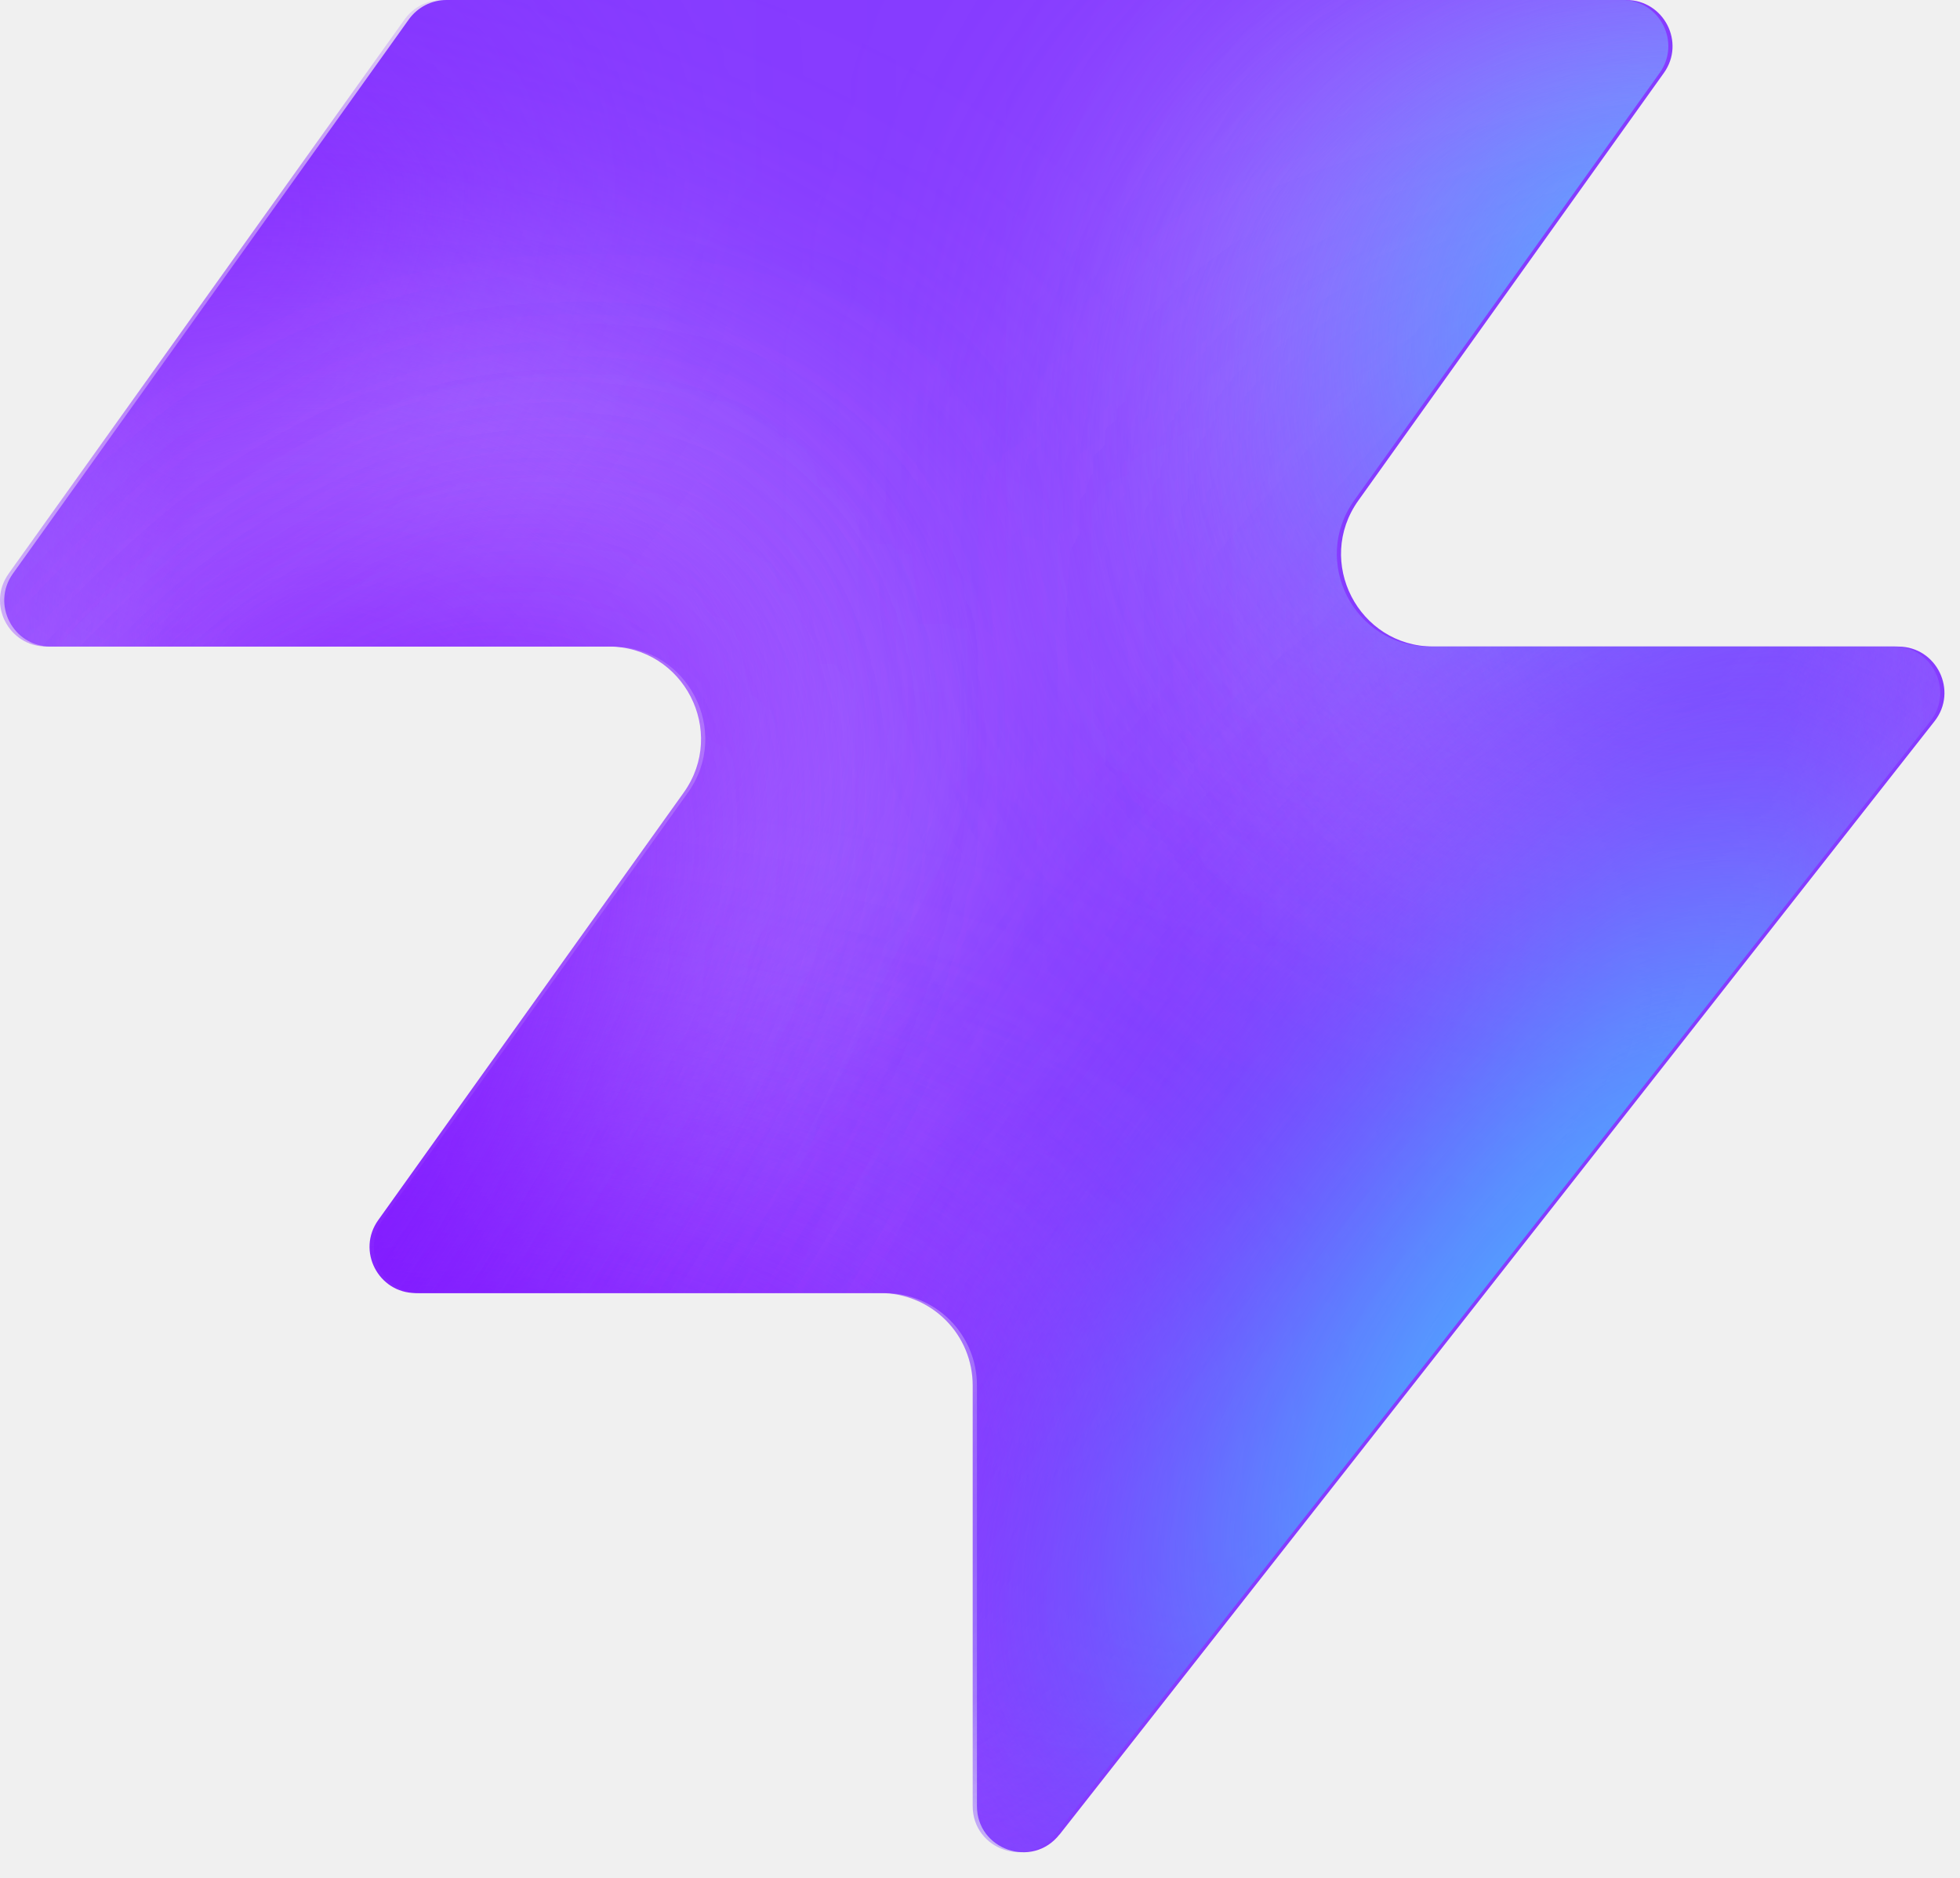
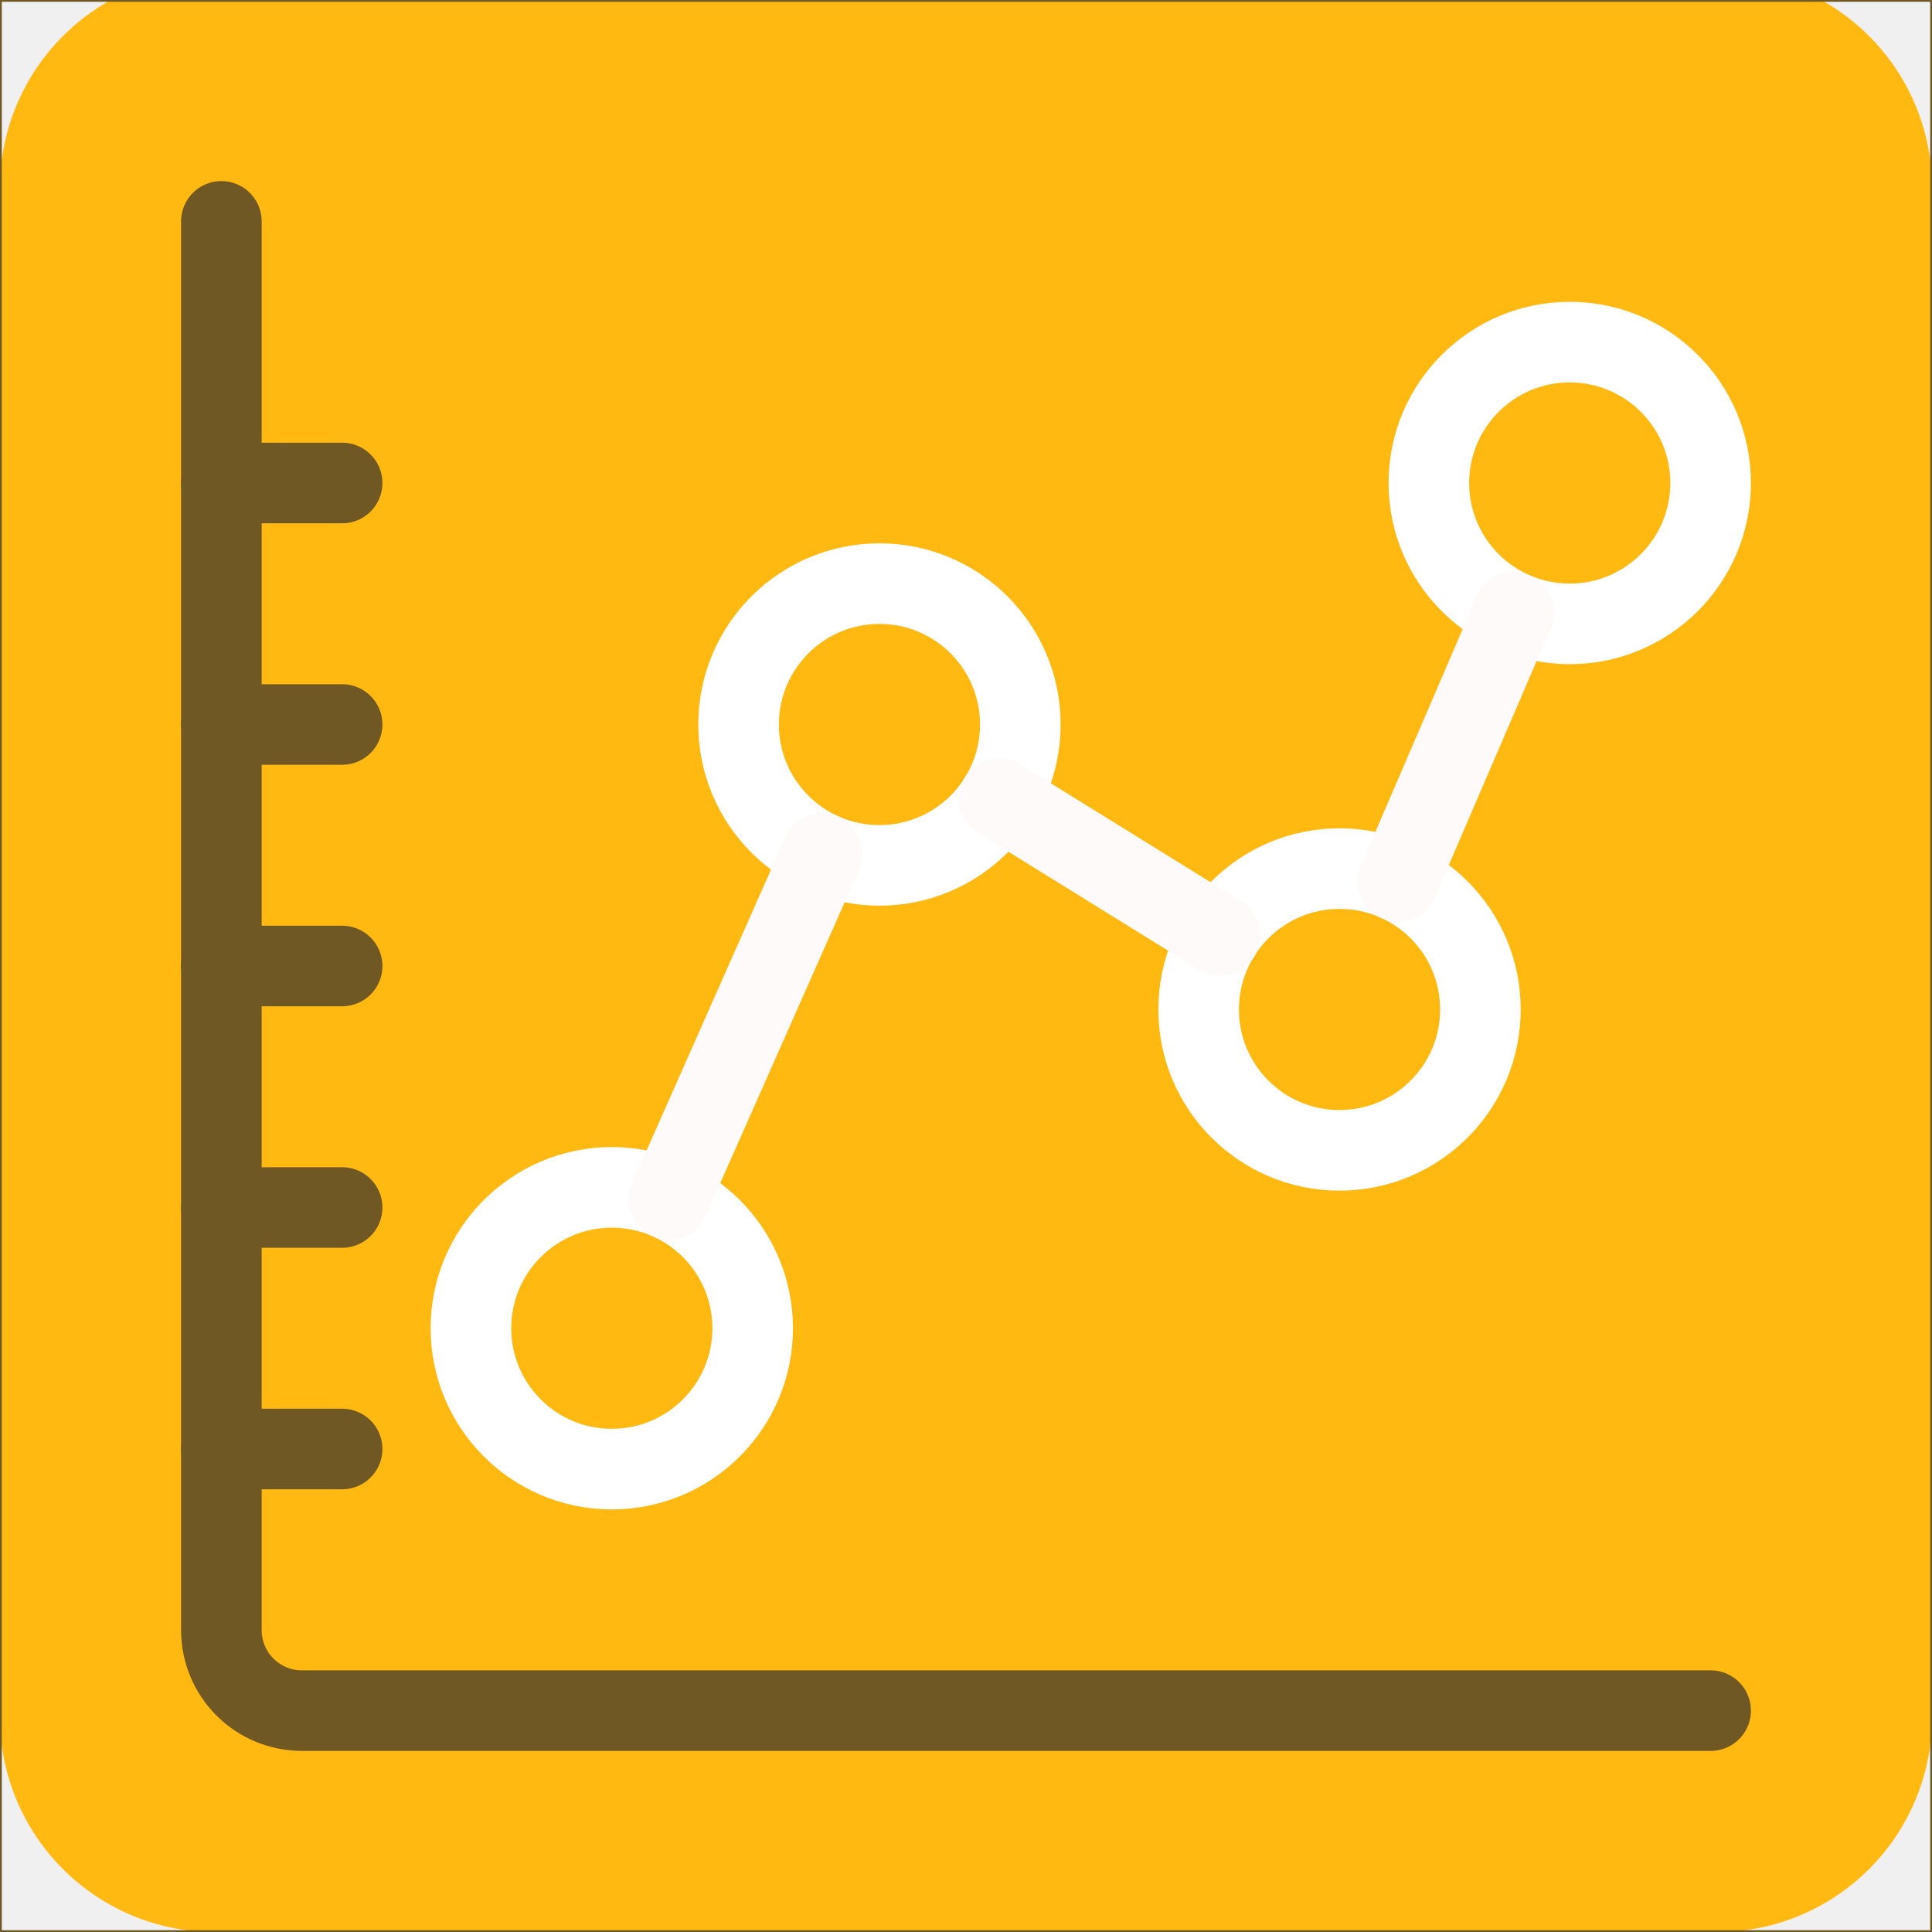
- <svg xmlns="http://www.w3.org/2000/svg" width="48" height="46" fill="none" viewBox="0 0 48 46">
-   <path fill="#863bff" d="M25.946 44.938c-.664.845-2.021.375-2.021-.698V33.937a2.26 2.26 0 0 0-2.262-2.262H10.287c-.92 0-1.456-1.04-.92-1.788l7.48-10.471c1.07-1.497 0-3.578-1.842-3.578H1.237c-.92 0-1.456-1.04-.92-1.788L10.013.474c.214-.297.556-.474.92-.474h28.894c.92 0 1.456 1.04.92 1.788l-7.48 10.471c-1.07 1.498 0 3.579 1.842 3.579h11.377c.943 0 1.473 1.088.89 1.83L25.947 44.94z" style="fill:#863bff;fill:color(display-p3 .525 .23 1);fill-opacity:1" />
-   <mask id="a" width="48" height="46" x="0" y="0" maskUnits="userSpaceOnUse" style="mask-type:alpha">
-     <path fill="#000" d="M25.842 44.938c-.664.844-2.021.375-2.021-.698V33.937a2.26 2.26 0 0 0-2.262-2.262H10.183c-.92 0-1.456-1.04-.92-1.788l7.48-10.471c1.07-1.498 0-3.579-1.842-3.579H1.133c-.92 0-1.456-1.04-.92-1.787L9.91.473c.214-.297.556-.474.92-.474h28.894c.92 0 1.456 1.04.92 1.788l-7.48 10.471c-1.07 1.498 0 3.578 1.842 3.578h11.377c.943 0 1.473 1.088.89 1.832L25.843 44.94z" style="fill:#000;fill-opacity:1" />
-   </mask>
-   <g mask="url(#a)">
-     <g filter="url(#b)">
-       <ellipse cx="5.508" cy="14.704" fill="#ede6ff" rx="5.508" ry="14.704" style="fill:#ede6ff;fill:color(display-p3 .927 .903 1);fill-opacity:1" transform="matrix(.00324 1 1 -.00324 -4.47 31.516)" />
-     </g>
-     <g filter="url(#c)">
-       <ellipse cx="10.399" cy="29.851" fill="#ede6ff" rx="10.399" ry="29.851" style="fill:#ede6ff;fill:color(display-p3 .927 .903 1);fill-opacity:1" transform="matrix(.00324 1 1 -.00324 -39.328 7.883)" />
-     </g>
-     <g filter="url(#d)">
-       <ellipse cx="5.508" cy="30.487" fill="#7e14ff" rx="5.508" ry="30.487" style="fill:#7e14ff;fill:color(display-p3 .492 .077 1);fill-opacity:1" transform="rotate(89.814 -25.913 -14.639)scale(1 -1)" />
-     </g>
-     <g filter="url(#e)">
-       <ellipse cx="5.508" cy="30.599" fill="#7e14ff" rx="5.508" ry="30.599" style="fill:#7e14ff;fill:color(display-p3 .492 .077 1);fill-opacity:1" transform="rotate(89.814 -32.644 -3.334)scale(1 -1)" />
-     </g>
-     <g filter="url(#f)">
-       <ellipse cx="5.508" cy="30.599" fill="#7e14ff" rx="5.508" ry="30.599" style="fill:#7e14ff;fill:color(display-p3 .492 .077 1);fill-opacity:1" transform="matrix(.00324 1 1 -.00324 -34.34 30.47)" />
-     </g>
-     <g filter="url(#g)">
-       <ellipse cx="14.072" cy="22.078" fill="#ede6ff" rx="14.072" ry="22.078" style="fill:#ede6ff;fill:color(display-p3 .927 .903 1);fill-opacity:1" transform="rotate(93.35 24.506 48.493)scale(-1 1)" />
-     </g>
-     <g filter="url(#h)">
-       <ellipse cx="3.47" cy="21.501" fill="#7e14ff" rx="3.47" ry="21.501" style="fill:#7e14ff;fill:color(display-p3 .492 .077 1);fill-opacity:1" transform="rotate(89.009 28.708 47.59)scale(-1 1)" />
-     </g>
-     <g filter="url(#i)">
-       <ellipse cx="3.47" cy="21.501" fill="#7e14ff" rx="3.47" ry="21.501" style="fill:#7e14ff;fill:color(display-p3 .492 .077 1);fill-opacity:1" transform="rotate(89.009 28.708 47.59)scale(-1 1)" />
-     </g>
-     <g filter="url(#j)">
-       <ellipse cx=".387" cy="8.972" fill="#7e14ff" rx="4.407" ry="29.108" style="fill:#7e14ff;fill:color(display-p3 .492 .077 1);fill-opacity:1" transform="rotate(39.51 .387 8.972)" />
-     </g>
-     <g filter="url(#k)">
-       <ellipse cx="47.523" cy="-6.092" fill="#7e14ff" rx="4.407" ry="29.108" style="fill:#7e14ff;fill:color(display-p3 .492 .077 1);fill-opacity:1" transform="rotate(37.892 47.523 -6.092)" />
-     </g>
-     <g filter="url(#l)">
-       <ellipse cx="41.412" cy="6.333" fill="#47bfff" rx="5.971" ry="9.665" style="fill:#47bfff;fill:color(display-p3 .28 .748 1);fill-opacity:1" transform="rotate(37.892 41.412 6.333)" />
-     </g>
-     <g filter="url(#m)">
-       <ellipse cx="-1.879" cy="38.332" fill="#7e14ff" rx="4.407" ry="29.108" style="fill:#7e14ff;fill:color(display-p3 .492 .077 1);fill-opacity:1" transform="rotate(37.892 -1.88 38.332)" />
-     </g>
-     <g filter="url(#n)">
-       <ellipse cx="-1.879" cy="38.332" fill="#7e14ff" rx="4.407" ry="29.108" style="fill:#7e14ff;fill:color(display-p3 .492 .077 1);fill-opacity:1" transform="rotate(37.892 -1.88 38.332)" />
-     </g>
-     <g filter="url(#o)">
-       <ellipse cx="35.651" cy="29.907" fill="#7e14ff" rx="4.407" ry="29.108" style="fill:#7e14ff;fill:color(display-p3 .492 .077 1);fill-opacity:1" transform="rotate(37.892 35.651 29.907)" />
-     </g>
-     <g filter="url(#p)">
-       <ellipse cx="38.418" cy="32.4" fill="#47bfff" rx="5.971" ry="15.297" style="fill:#47bfff;fill:color(display-p3 .28 .748 1);fill-opacity:1" transform="rotate(37.892 38.418 32.4)" />
-     </g>
+ <svg xmlns="http://www.w3.org/2000/svg" width="1079" height="1079" viewBox="0 0 1079 1079" fill="none">
+   <g clip-path="url(#clip0_233_25)">
+     <rect y="-15" width="1079" height="1094" rx="120" fill="#FFB911" />
+     <path d="M123.633 123.635V910.406C123.633 922.33 128.369 933.765 136.801 942.196C145.232 950.628 156.667 955.364 168.591 955.364H955.362" stroke="#705824" stroke-width="45" stroke-linecap="round" stroke-linejoin="round" />
+     <path d="M123.633 809.25H191.07" stroke="#705824" stroke-width="45" stroke-linecap="round" stroke-linejoin="round" />
+     <path d="M123.633 674.375H191.07" stroke="#705824" stroke-width="45" stroke-linecap="round" stroke-linejoin="round" />
+     <path d="M123.633 539.5H191.07" stroke="#705824" stroke-width="45" stroke-linecap="round" stroke-linejoin="round" />
+     <path d="M123.633 404.625H191.07" stroke="#705824" stroke-width="45" stroke-linecap="round" stroke-linejoin="round" />
+     <path d="M123.633 269.75H191.07" stroke="#705824" stroke-width="45" stroke-linecap="round" stroke-linejoin="round" />
+     <path d="M876.685 348.427C920.137 348.427 955.362 313.202 955.362 269.75C955.362 226.298 920.137 191.073 876.685 191.073C833.233 191.073 798.008 226.298 798.008 269.75C798.008 313.202 833.233 348.427 876.685 348.427Z" stroke="white" stroke-width="45" stroke-linecap="round" stroke-linejoin="round" />
+     <path d="M748.107 642.455C791.559 642.455 826.784 607.23 826.784 563.778C826.784 520.326 791.559 485.101 748.107 485.101C704.655 485.101 669.43 520.326 669.43 563.778C669.43 607.23 704.655 642.455 748.107 642.455Z" stroke="white" stroke-width="45" stroke-linecap="round" stroke-linejoin="round" />
+     <path d="M491.169 483.302C534.621 483.302 569.846 448.077 569.846 404.625C569.846 361.173 534.621 325.948 491.169 325.948C447.717 325.948 412.492 361.173 412.492 404.625C412.492 448.077 447.717 483.302 491.169 483.302Z" stroke="white" stroke-width="45" stroke-linecap="round" stroke-linejoin="round" />
+     <path d="M341.685 820.489C385.137 820.489 420.362 785.264 420.362 741.812C420.362 698.36 385.137 663.135 341.685 663.135C298.233 663.135 263.008 698.36 263.008 741.812C263.008 785.264 298.233 820.489 341.685 820.489Z" stroke="white" stroke-width="45" stroke-linecap="round" stroke-linejoin="round" />
+     <path d="M373.602 669.879L459.247 476.559" stroke="#FFFAFA" stroke-width="45" stroke-linecap="round" stroke-linejoin="round" />
+     <path d="M681.34 522.416L557.93 445.987" stroke="#FFFAFA" stroke-width="45" stroke-linecap="round" stroke-linejoin="round" />
+     <path d="M845.443 341.908L780.703 492.294" stroke="#FFFAFA" stroke-width="45" stroke-linecap="round" stroke-linejoin="round" />
  </g>
+   <rect x="0.5" y="0.5" width="1078" height="1078" stroke="#705824" />
  <defs>
-     <filter id="b" width="60.045" height="41.654" x="-19.77" y="16.149" color-interpolation-filters="sRGB" filterUnits="userSpaceOnUse">
-       <feFlood flood-opacity="0" result="BackgroundImageFix" />
-       <feBlend in="SourceGraphic" in2="BackgroundImageFix" result="shape" />
-       <feGaussianBlur result="effect1_foregroundBlur_2002_17158" stdDeviation="7.659" />
-     </filter>
-     <filter id="c" width="90.34" height="51.437" x="-54.613" y="-7.533" color-interpolation-filters="sRGB" filterUnits="userSpaceOnUse">
-       <feFlood flood-opacity="0" result="BackgroundImageFix" />
-       <feBlend in="SourceGraphic" in2="BackgroundImageFix" result="shape" />
-       <feGaussianBlur result="effect1_foregroundBlur_2002_17158" stdDeviation="7.659" />
-     </filter>
-     <filter id="d" width="79.355" height="29.4" x="-49.64" y="2.03" color-interpolation-filters="sRGB" filterUnits="userSpaceOnUse">
-       <feFlood flood-opacity="0" result="BackgroundImageFix" />
-       <feBlend in="SourceGraphic" in2="BackgroundImageFix" result="shape" />
-       <feGaussianBlur result="effect1_foregroundBlur_2002_17158" stdDeviation="4.596" />
-     </filter>
-     <filter id="e" width="79.579" height="29.4" x="-45.045" y="20.029" color-interpolation-filters="sRGB" filterUnits="userSpaceOnUse">
-       <feFlood flood-opacity="0" result="BackgroundImageFix" />
-       <feBlend in="SourceGraphic" in2="BackgroundImageFix" result="shape" />
-       <feGaussianBlur result="effect1_foregroundBlur_2002_17158" stdDeviation="4.596" />
-     </filter>
-     <filter id="f" width="79.579" height="29.4" x="-43.513" y="21.178" color-interpolation-filters="sRGB" filterUnits="userSpaceOnUse">
-       <feFlood flood-opacity="0" result="BackgroundImageFix" />
-       <feBlend in="SourceGraphic" in2="BackgroundImageFix" result="shape" />
-       <feGaussianBlur result="effect1_foregroundBlur_2002_17158" stdDeviation="4.596" />
-     </filter>
-     <filter id="g" width="74.749" height="58.852" x="15.756" y="-17.901" color-interpolation-filters="sRGB" filterUnits="userSpaceOnUse">
-       <feFlood flood-opacity="0" result="BackgroundImageFix" />
-       <feBlend in="SourceGraphic" in2="BackgroundImageFix" result="shape" />
-       <feGaussianBlur result="effect1_foregroundBlur_2002_17158" stdDeviation="7.659" />
-     </filter>
-     <filter id="h" width="61.377" height="25.362" x="23.548" y="2.284" color-interpolation-filters="sRGB" filterUnits="userSpaceOnUse">
-       <feFlood flood-opacity="0" result="BackgroundImageFix" />
-       <feBlend in="SourceGraphic" in2="BackgroundImageFix" result="shape" />
-       <feGaussianBlur result="effect1_foregroundBlur_2002_17158" stdDeviation="4.596" />
-     </filter>
-     <filter id="i" width="61.377" height="25.362" x="23.548" y="2.284" color-interpolation-filters="sRGB" filterUnits="userSpaceOnUse">
-       <feFlood flood-opacity="0" result="BackgroundImageFix" />
-       <feBlend in="SourceGraphic" in2="BackgroundImageFix" result="shape" />
-       <feGaussianBlur result="effect1_foregroundBlur_2002_17158" stdDeviation="4.596" />
-     </filter>
-     <filter id="j" width="56.045" height="63.649" x="-27.636" y="-22.853" color-interpolation-filters="sRGB" filterUnits="userSpaceOnUse">
-       <feFlood flood-opacity="0" result="BackgroundImageFix" />
-       <feBlend in="SourceGraphic" in2="BackgroundImageFix" result="shape" />
-       <feGaussianBlur result="effect1_foregroundBlur_2002_17158" stdDeviation="4.596" />
-     </filter>
-     <filter id="k" width="54.814" height="64.646" x="20.116" y="-38.415" color-interpolation-filters="sRGB" filterUnits="userSpaceOnUse">
-       <feFlood flood-opacity="0" result="BackgroundImageFix" />
-       <feBlend in="SourceGraphic" in2="BackgroundImageFix" result="shape" />
-       <feGaussianBlur result="effect1_foregroundBlur_2002_17158" stdDeviation="4.596" />
-     </filter>
-     <filter id="l" width="33.541" height="35.313" x="24.641" y="-11.323" color-interpolation-filters="sRGB" filterUnits="userSpaceOnUse">
-       <feFlood flood-opacity="0" result="BackgroundImageFix" />
-       <feBlend in="SourceGraphic" in2="BackgroundImageFix" result="shape" />
-       <feGaussianBlur result="effect1_foregroundBlur_2002_17158" stdDeviation="4.596" />
-     </filter>
-     <filter id="m" width="54.814" height="64.646" x="-29.286" y="6.009" color-interpolation-filters="sRGB" filterUnits="userSpaceOnUse">
-       <feFlood flood-opacity="0" result="BackgroundImageFix" />
-       <feBlend in="SourceGraphic" in2="BackgroundImageFix" result="shape" />
-       <feGaussianBlur result="effect1_foregroundBlur_2002_17158" stdDeviation="4.596" />
-     </filter>
-     <filter id="n" width="54.814" height="64.646" x="-29.286" y="6.009" color-interpolation-filters="sRGB" filterUnits="userSpaceOnUse">
-       <feFlood flood-opacity="0" result="BackgroundImageFix" />
-       <feBlend in="SourceGraphic" in2="BackgroundImageFix" result="shape" />
-       <feGaussianBlur result="effect1_foregroundBlur_2002_17158" stdDeviation="4.596" />
-     </filter>
-     <filter id="o" width="54.814" height="64.646" x="8.244" y="-2.416" color-interpolation-filters="sRGB" filterUnits="userSpaceOnUse">
-       <feFlood flood-opacity="0" result="BackgroundImageFix" />
-       <feBlend in="SourceGraphic" in2="BackgroundImageFix" result="shape" />
-       <feGaussianBlur result="effect1_foregroundBlur_2002_17158" stdDeviation="4.596" />
-     </filter>
-     <filter id="p" width="39.409" height="43.623" x="18.713" y="10.588" color-interpolation-filters="sRGB" filterUnits="userSpaceOnUse">
-       <feFlood flood-opacity="0" result="BackgroundImageFix" />
-       <feBlend in="SourceGraphic" in2="BackgroundImageFix" result="shape" />
-       <feGaussianBlur result="effect1_foregroundBlur_2002_17158" stdDeviation="4.596" />
-     </filter>
+     <clipPath id="clip0_233_25">
+       <rect width="1079" height="1079" fill="white" />
+     </clipPath>
  </defs>
</svg>
